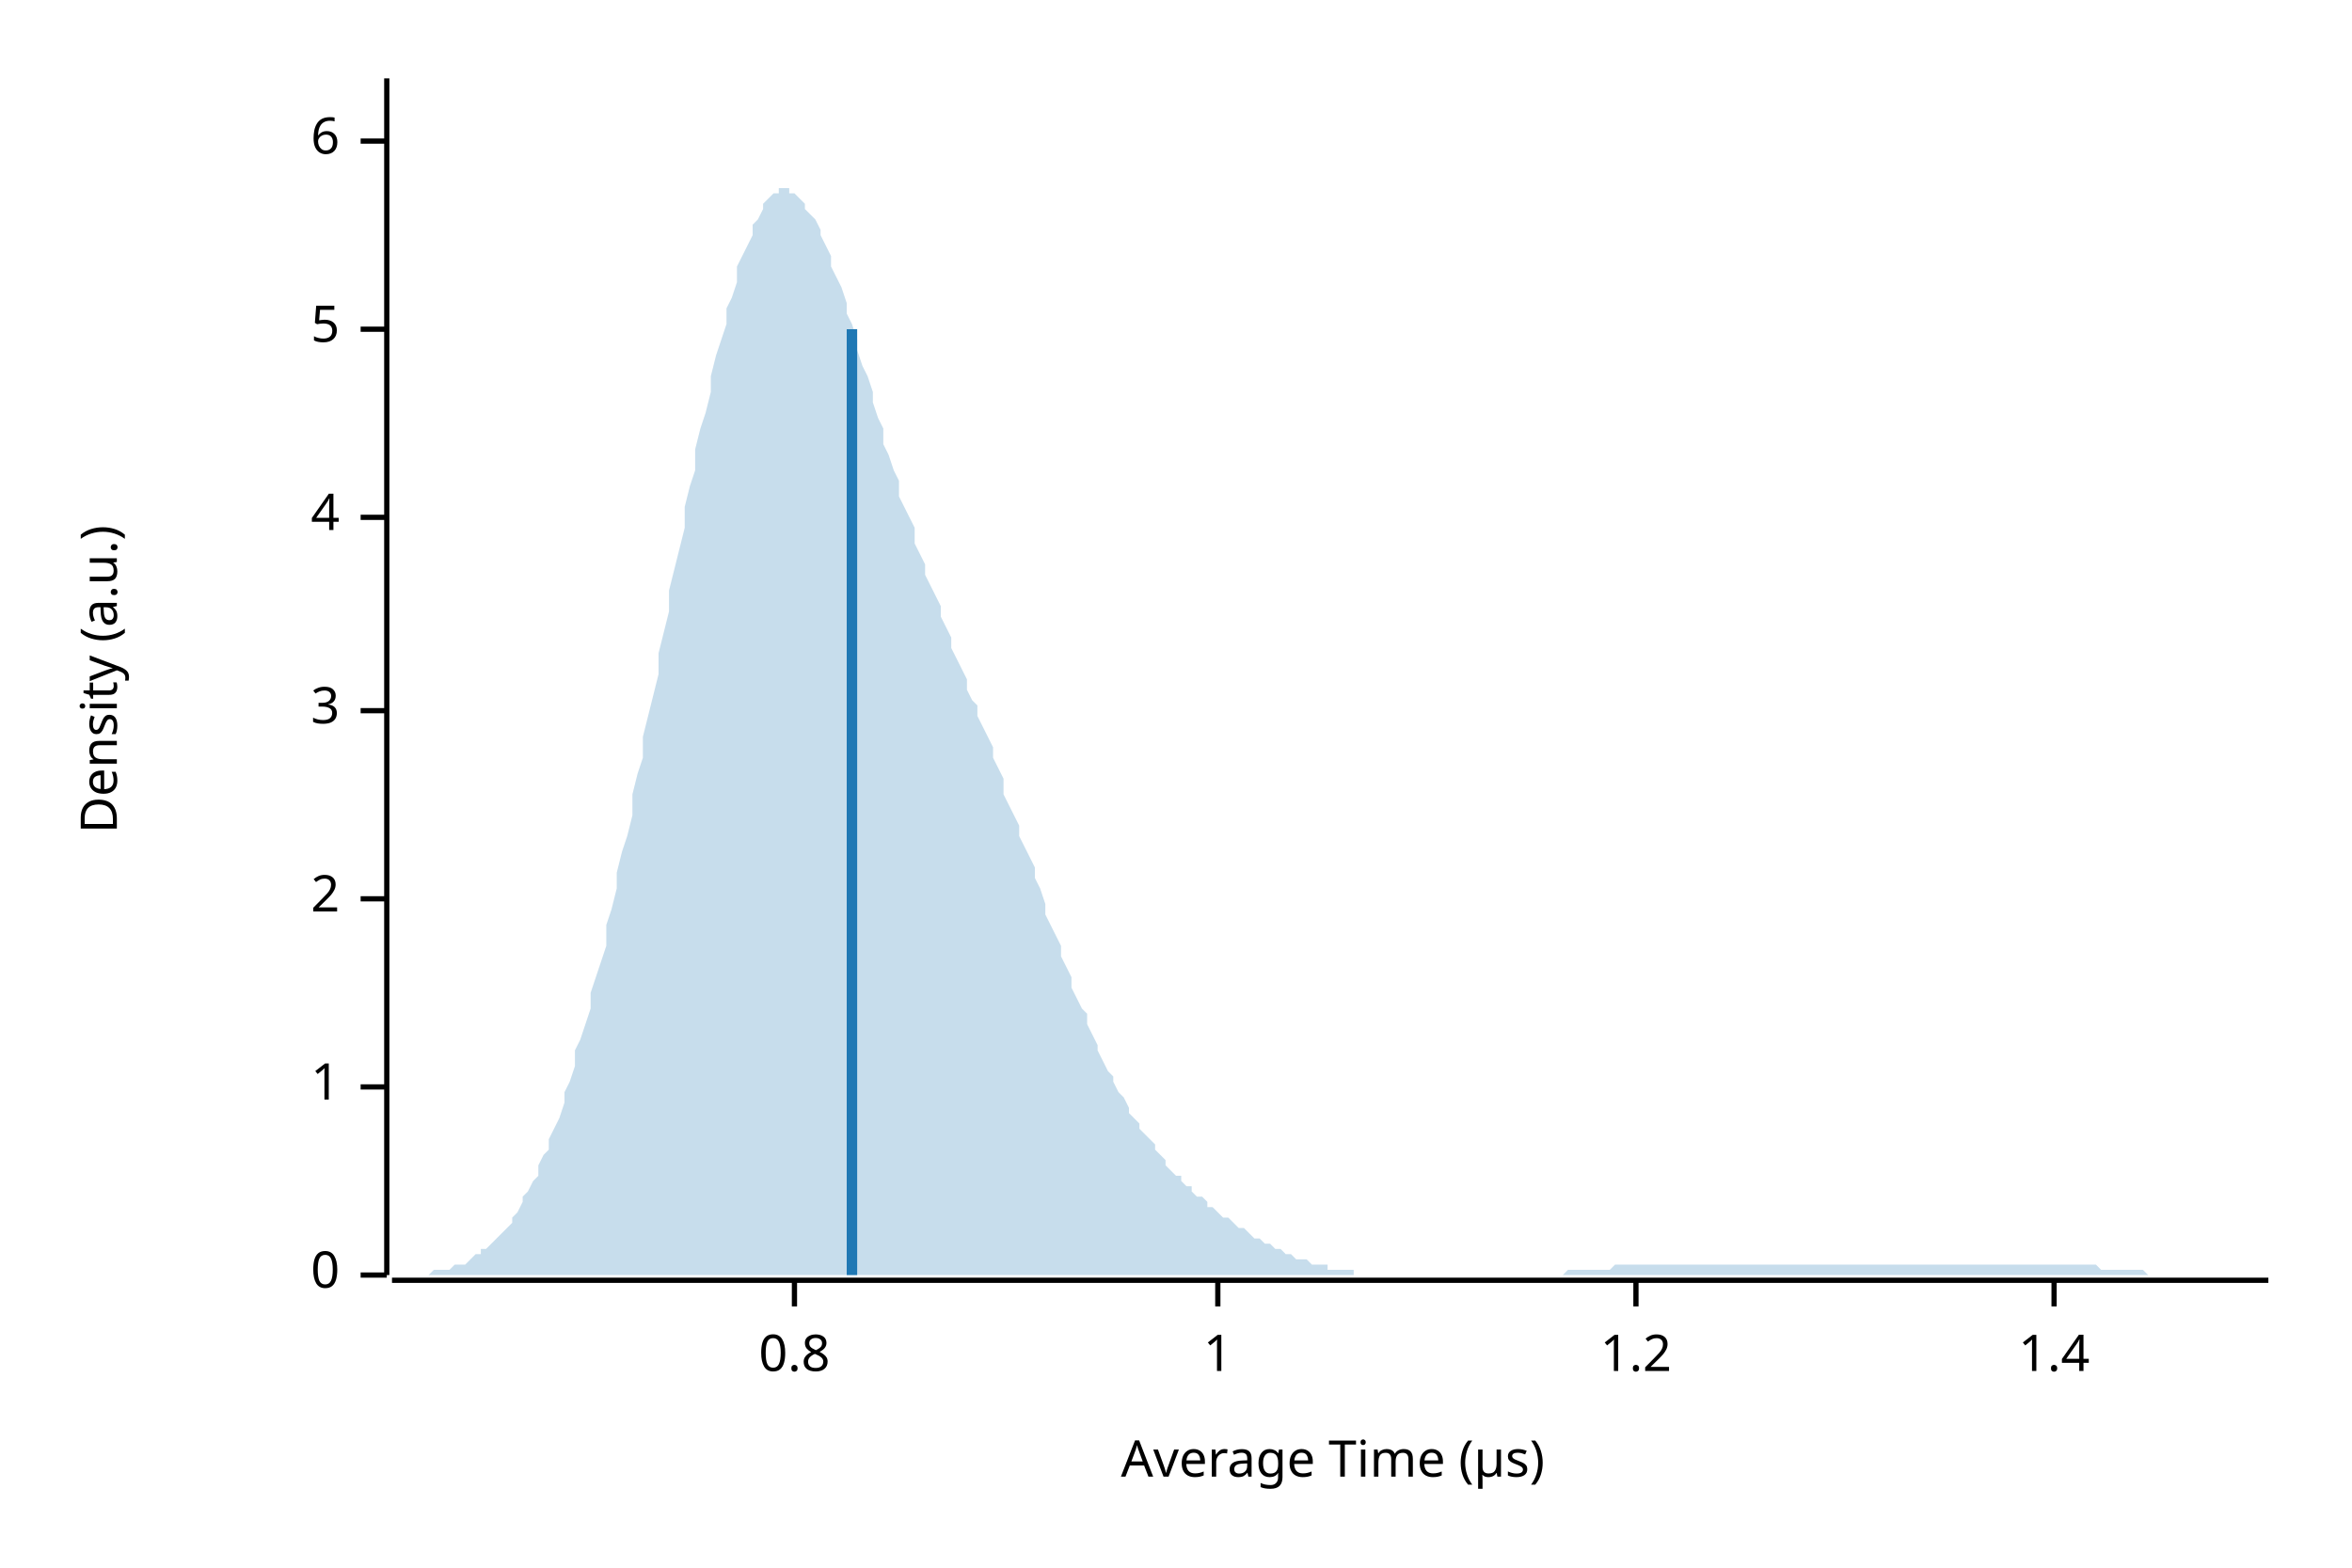
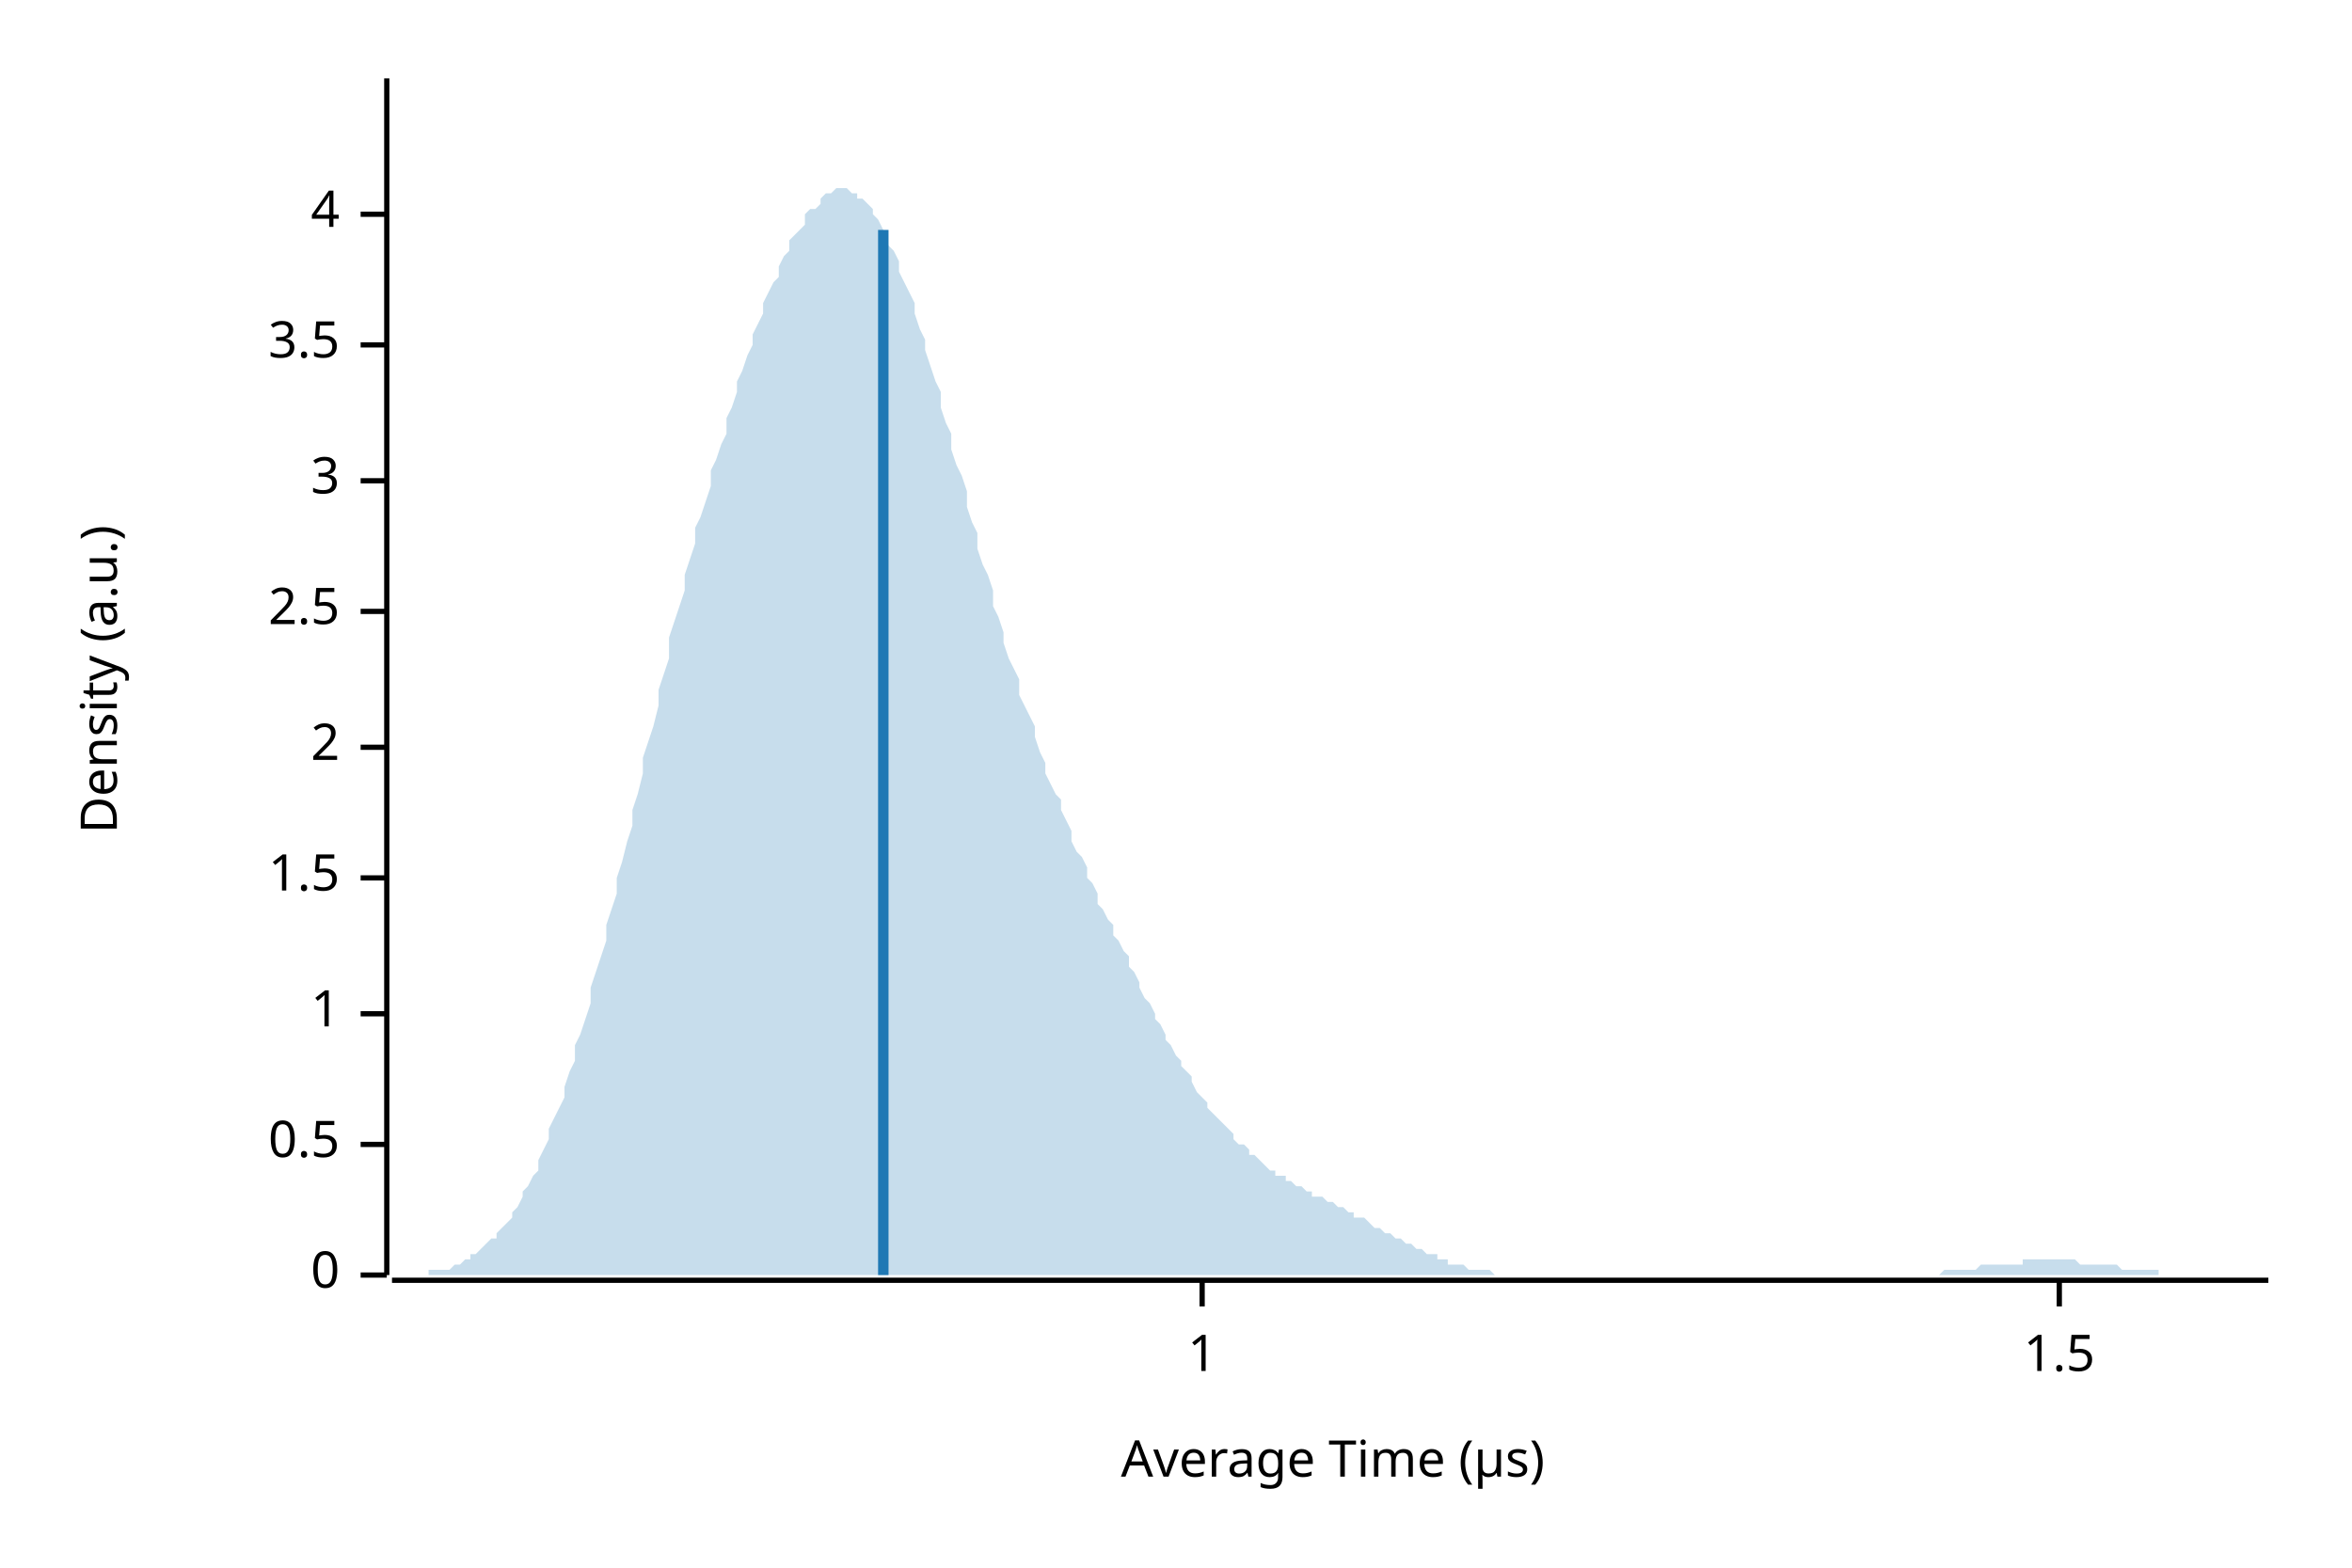
<svg xmlns="http://www.w3.org/2000/svg" width="450" height="300" viewBox="0 0 450 300">
  <text x="15" y="130" dy="0.76em" text-anchor="middle" font-family="sans-serif" font-size="9.677" opacity="1" fill="#000000" transform="rotate(270, 15, 130)">
Density (a.u.)
</text>
  <text x="255" y="285" dy="-0.5ex" text-anchor="middle" font-family="sans-serif" font-size="9.677" opacity="1" fill="#000000">
Average Time (µs)
</text>
  <polyline fill="none" opacity="1" stroke="#000000" stroke-width="1" points="74,15 74,244 " />
  <text x="65" y="244" dy="0.5ex" text-anchor="end" font-family="sans-serif" font-size="9.677" opacity="1" fill="#000000">
0
</text>
  <polyline fill="none" opacity="1" stroke="#000000" stroke-width="1" points="69,244 74,244 " />
-   <text x="65" y="208" dy="0.5ex" text-anchor="end" font-family="sans-serif" font-size="9.677" opacity="1" fill="#000000">
+   <text x="65" y="219" dy="0.5ex" text-anchor="end" font-family="sans-serif" font-size="9.677" opacity="1" fill="#000000">
+ 0.5
+ </text>
+   <polyline fill="none" opacity="1" stroke="#000000" stroke-width="1" points="69,219 74,219 " />
+   <text x="65" y="194" dy="0.5ex" text-anchor="end" font-family="sans-serif" font-size="9.677" opacity="1" fill="#000000">
1
</text>
-   <polyline fill="none" opacity="1" stroke="#000000" stroke-width="1" points="69,208 74,208 " />
-   <text x="65" y="172" dy="0.5ex" text-anchor="end" font-family="sans-serif" font-size="9.677" opacity="1" fill="#000000">
+   <polyline fill="none" opacity="1" stroke="#000000" stroke-width="1" points="69,194 74,194 " />
+   <text x="65" y="168" dy="0.5ex" text-anchor="end" font-family="sans-serif" font-size="9.677" opacity="1" fill="#000000">
+ 1.5
+ </text>
+   <polyline fill="none" opacity="1" stroke="#000000" stroke-width="1" points="69,168 74,168 " />
+   <text x="65" y="143" dy="0.5ex" text-anchor="end" font-family="sans-serif" font-size="9.677" opacity="1" fill="#000000">
2
</text>
-   <polyline fill="none" opacity="1" stroke="#000000" stroke-width="1" points="69,172 74,172 " />
-   <text x="65" y="136" dy="0.5ex" text-anchor="end" font-family="sans-serif" font-size="9.677" opacity="1" fill="#000000">
+   <polyline fill="none" opacity="1" stroke="#000000" stroke-width="1" points="69,143 74,143 " />
+   <text x="65" y="117" dy="0.5ex" text-anchor="end" font-family="sans-serif" font-size="9.677" opacity="1" fill="#000000">
+ 2.5
+ </text>
+   <polyline fill="none" opacity="1" stroke="#000000" stroke-width="1" points="69,117 74,117 " />
+   <text x="65" y="92" dy="0.5ex" text-anchor="end" font-family="sans-serif" font-size="9.677" opacity="1" fill="#000000">
3
</text>
-   <polyline fill="none" opacity="1" stroke="#000000" stroke-width="1" points="69,136 74,136 " />
-   <text x="65" y="99" dy="0.5ex" text-anchor="end" font-family="sans-serif" font-size="9.677" opacity="1" fill="#000000">
+   <polyline fill="none" opacity="1" stroke="#000000" stroke-width="1" points="69,92 74,92 " />
+   <text x="65" y="66" dy="0.5ex" text-anchor="end" font-family="sans-serif" font-size="9.677" opacity="1" fill="#000000">
+ 3.5
+ </text>
+   <polyline fill="none" opacity="1" stroke="#000000" stroke-width="1" points="69,66 74,66 " />
+   <text x="65" y="41" dy="0.5ex" text-anchor="end" font-family="sans-serif" font-size="9.677" opacity="1" fill="#000000">
4
</text>
-   <polyline fill="none" opacity="1" stroke="#000000" stroke-width="1" points="69,99 74,99 " />
-   <text x="65" y="63" dy="0.5ex" text-anchor="end" font-family="sans-serif" font-size="9.677" opacity="1" fill="#000000">
- 5
- </text>
-   <polyline fill="none" opacity="1" stroke="#000000" stroke-width="1" points="69,63 74,63 " />
-   <text x="65" y="27" dy="0.5ex" text-anchor="end" font-family="sans-serif" font-size="9.677" opacity="1" fill="#000000">
- 6
- </text>
-   <polyline fill="none" opacity="1" stroke="#000000" stroke-width="1" points="69,27 74,27 " />
+   <polyline fill="none" opacity="1" stroke="#000000" stroke-width="1" points="69,41 74,41 " />
  <polyline fill="none" opacity="1" stroke="#000000" stroke-width="1" points="75,245 434,245 " />
-   <text x="152" y="255" dy="0.76em" text-anchor="middle" font-family="sans-serif" font-size="9.677" opacity="1" fill="#000000">
- 0.8
- </text>
-   <polyline fill="none" opacity="1" stroke="#000000" stroke-width="1" points="152,245 152,250 " />
-   <text x="233" y="255" dy="0.76em" text-anchor="middle" font-family="sans-serif" font-size="9.677" opacity="1" fill="#000000">
+   <text x="230" y="255" dy="0.76em" text-anchor="middle" font-family="sans-serif" font-size="9.677" opacity="1" fill="#000000">
1
</text>
-   <polyline fill="none" opacity="1" stroke="#000000" stroke-width="1" points="233,245 233,250 " />
-   <text x="313" y="255" dy="0.76em" text-anchor="middle" font-family="sans-serif" font-size="9.677" opacity="1" fill="#000000">
- 1.2
+   <polyline fill="none" opacity="1" stroke="#000000" stroke-width="1" points="230,245 230,250 " />
+   <text x="394" y="255" dy="0.76em" text-anchor="middle" font-family="sans-serif" font-size="9.677" opacity="1" fill="#000000">
+ 1.5
</text>
-   <polyline fill="none" opacity="1" stroke="#000000" stroke-width="1" points="313,245 313,250 " />
-   <text x="393" y="255" dy="0.76em" text-anchor="middle" font-family="sans-serif" font-size="9.677" opacity="1" fill="#000000">
- 1.4
- </text>
-   <polyline fill="none" opacity="1" stroke="#000000" stroke-width="1" points="393,245 393,250 " />
-   <polygon opacity="0.25" fill="#1F78B4" points="75,244 75,244 76,244 77,244 77,244 78,244 79,244 80,244 80,244 81,244 82,244 82,244 83,243 84,243 85,243 85,243 86,243 87,242 87,242 88,242 89,242 90,241 90,241 91,240 92,240 92,239 93,239 94,238 95,237 95,237 96,236 97,235 98,234 98,233 99,232 100,230 100,229 101,228 102,226 103,225 103,223 104,221 105,220 105,218 106,216 107,214 108,211 108,209 109,207 110,204 110,201 111,199 112,196 113,193 113,190 114,187 115,184 116,181 116,177 117,174 118,170 118,167 119,163 120,160 121,156 121,152 122,148 123,145 123,141 124,137 125,133 126,129 126,125 127,121 128,117 128,113 129,109 130,105 131,101 131,97 132,93 133,90 133,86 134,82 135,79 136,75 136,72 137,68 138,65 139,62 139,59 140,57 141,54 141,51 142,49 143,47 144,45 144,43 145,42 146,40 146,39 147,38 148,37 149,37 149,36 150,36 151,36 151,37 152,37 153,38 154,39 154,40 155,41 156,42 157,44 157,45 158,47 159,49 159,51 160,53 161,55 162,58 162,60 163,62 164,65 164,67 165,70 166,72 167,75 167,77 168,80 169,82 169,85 170,87 171,90 172,92 172,95 173,97 174,99 175,101 175,104 176,106 177,108 177,110 178,112 179,114 180,116 180,118 181,120 182,122 182,124 183,126 184,128 185,130 185,132 186,134 187,135 187,137 188,139 189,141 190,143 190,145 191,147 192,149 192,152 193,154 194,156 195,158 195,160 196,162 197,164 198,166 198,168 199,170 200,173 200,175 201,177 202,179 203,181 203,183 204,185 205,187 205,189 206,191 207,193 208,194 208,196 209,198 210,200 210,201 211,203 212,205 213,206 213,207 214,209 215,210 216,212 216,213 217,214 218,215 218,216 219,217 220,218 221,219 221,220 222,221 223,222 223,223 224,224 225,225 226,225 226,226 227,227 228,227 228,228 229,229 230,229 231,230 231,231 232,231 233,232 233,232 234,233 235,233 236,234 236,234 237,235 238,235 239,236 239,236 240,237 241,237 241,237 242,238 243,238 244,239 244,239 245,239 246,240 246,240 247,240 248,241 249,241 249,241 250,241 251,242 251,242 252,242 253,242 254,242 254,243 255,243 256,243 257,243 257,243 258,243 259,243 259,244 260,244 261,244 262,244 262,244 263,244 264,244 264,244 265,244 266,244 267,244 267,244 268,244 269,244 269,244 270,244 271,244 272,244 272,244 273,244 274,244 275,244 275,244 276,244 277,244 277,244 278,244 279,244 280,244 280,244 281,244 282,244 282,244 283,244 284,244 285,244 285,244 286,244 287,244 287,244 288,244 289,244 290,244 290,244 291,244 292,244 292,244 293,244 294,244 295,244 295,244 296,244 297,244 298,244 298,244 299,244 300,243 300,243 301,243 302,243 303,243 303,243 304,243 305,243 305,243 306,243 307,243 308,243 308,243 309,242 310,242 310,242 311,242 312,242 313,242 313,242 314,242 315,242 316,242 316,242 317,242 318,242 318,242 319,242 320,242 321,242 321,242 322,242 323,242 323,242 324,242 325,242 326,242 326,242 327,242 328,242 328,242 329,242 330,242 331,242 331,242 332,242 333,242 333,242 334,242 335,242 336,242 336,242 337,242 338,242 339,242 339,242 340,242 341,242 341,242 342,242 343,242 344,242 344,242 345,242 346,242 346,242 347,242 348,242 349,242 349,242 350,242 351,242 351,242 352,242 353,242 354,242 354,242 355,242 356,242 357,242 357,242 358,242 359,242 359,242 360,242 361,242 362,242 362,242 363,242 364,242 364,242 365,242 366,242 367,242 367,242 368,242 369,242 369,242 370,242 371,242 372,242 372,242 373,242 374,242 375,242 375,242 376,242 377,242 377,242 378,242 379,242 380,242 380,242 381,242 382,242 382,242 383,242 384,242 385,242 385,242 386,242 387,242 387,242 388,242 389,242 390,242 390,242 391,242 392,242 392,242 393,242 394,242 395,242 395,242 396,242 397,242 398,242 398,242 399,242 400,242 400,242 401,242 402,243 403,243 403,243 404,243 405,243 405,243 406,243 407,243 408,243 408,243 409,243 410,243 410,243 411,244 412,244 413,244 413,244 414,244 415,244 416,244 416,244 417,244 418,244 418,244 419,244 420,244 421,244 421,244 422,244 423,244 423,244 424,244 425,244 426,244 426,244 427,244 428,244 428,244 429,244 430,244 431,244 431,244 432,244 433,244 434,244 434,244 75,244 " />
-   <polyline fill="none" opacity="1" stroke="#1F78B4" stroke-width="2" points="163,244 163,63 " />
+   <polyline fill="none" opacity="1" stroke="#000000" stroke-width="1" points="394,245 394,250 " />
+   <polygon opacity="0.25" fill="#1F78B4" points="75,244 75,244 76,244 77,244 77,244 78,244 79,244 80,244 80,244 81,244 82,244 82,243 83,243 84,243 85,243 85,243 86,243 87,242 87,242 88,242 89,241 90,241 90,240 91,240 92,239 92,239 93,238 94,237 95,237 95,236 96,235 97,234 98,233 98,232 99,231 100,229 100,228 101,227 102,225 103,224 103,222 104,220 105,218 105,216 106,214 107,212 108,210 108,208 109,205 110,203 110,200 111,198 112,195 113,192 113,189 114,186 115,183 116,180 116,177 117,174 118,171 118,168 119,165 120,161 121,158 121,155 122,152 123,148 123,145 124,142 125,139 126,135 126,132 127,129 128,126 128,122 129,119 130,116 131,113 131,110 132,107 133,104 133,101 134,99 135,96 136,93 136,90 137,88 138,85 139,83 139,80 140,78 141,75 141,73 142,71 143,68 144,66 144,64 145,62 146,60 146,58 147,56 148,54 149,53 149,51 150,49 151,48 151,46 152,45 153,44 154,43 154,41 155,40 156,40 157,39 157,38 158,37 159,37 159,37 160,36 161,36 162,36 162,36 163,37 164,37 164,38 165,38 166,39 167,40 167,41 168,42 169,44 169,45 170,47 171,48 172,50 172,52 173,54 174,56 175,58 175,60 176,63 177,65 177,67 178,70 179,73 180,75 180,78 181,81 182,83 182,86 183,89 184,91 185,94 185,97 186,100 187,102 187,105 188,108 189,110 190,113 190,116 191,118 192,121 192,123 193,126 194,128 195,130 195,133 196,135 197,137 198,139 198,141 199,144 200,146 200,148 201,150 202,152 203,153 203,155 204,157 205,159 205,161 206,163 207,164 208,166 208,168 209,169 210,171 210,173 211,174 212,176 213,177 213,179 214,180 215,182 216,183 216,185 217,186 218,188 218,189 219,191 220,192 221,194 221,195 222,196 223,198 223,199 224,200 225,202 226,203 226,204 227,205 228,206 228,207 229,209 230,210 231,211 231,212 232,213 233,214 233,214 234,215 235,216 236,217 236,218 237,219 238,219 239,220 239,221 240,221 241,222 241,222 242,223 243,224 244,224 244,225 245,225 246,225 246,226 247,226 248,227 249,227 249,227 250,228 251,228 251,229 252,229 253,229 254,230 254,230 255,230 256,231 257,231 257,231 258,232 259,232 259,233 260,233 261,233 262,234 262,234 263,235 264,235 264,235 265,236 266,236 267,237 267,237 268,237 269,238 269,238 270,238 271,239 272,239 272,239 273,240 274,240 275,240 275,241 276,241 277,241 277,242 278,242 279,242 280,242 280,242 281,243 282,243 282,243 283,243 284,243 285,243 285,243 286,244 287,244 287,244 288,244 289,244 290,244 290,244 291,244 292,244 292,244 293,244 294,244 295,244 295,244 296,244 297,244 298,244 298,244 299,244 300,244 300,244 301,244 302,244 303,244 303,244 304,244 305,244 305,244 306,244 307,244 308,244 308,244 309,244 310,244 310,244 311,244 312,244 313,244 313,244 314,244 315,244 316,244 316,244 317,244 318,244 318,244 319,244 320,244 321,244 321,244 322,244 323,244 323,244 324,244 325,244 326,244 326,244 327,244 328,244 328,244 329,244 330,244 331,244 331,244 332,244 333,244 333,244 334,244 335,244 336,244 336,244 337,244 338,244 339,244 339,244 340,244 341,244 341,244 342,244 343,244 344,244 344,244 345,244 346,244 346,244 347,244 348,244 349,244 349,244 350,244 351,244 351,244 352,244 353,244 354,244 354,244 355,244 356,244 357,244 357,244 358,244 359,244 359,244 360,244 361,244 362,244 362,244 363,244 364,244 364,244 365,244 366,244 367,244 367,244 368,244 369,244 369,244 370,244 371,244 372,243 372,243 373,243 374,243 375,243 375,243 376,243 377,243 377,243 378,243 379,242 380,242 380,242 381,242 382,242 382,242 383,242 384,242 385,242 385,242 386,242 387,242 387,241 388,241 389,241 390,241 390,241 391,241 392,241 392,241 393,241 394,241 395,241 395,241 396,241 397,241 398,242 398,242 399,242 400,242 400,242 401,242 402,242 403,242 403,242 404,242 405,242 405,242 406,243 407,243 408,243 408,243 409,243 410,243 410,243 411,243 412,243 413,243 413,244 414,244 415,244 416,244 416,244 417,244 418,244 418,244 419,244 420,244 421,244 421,244 422,244 423,244 423,244 424,244 425,244 426,244 426,244 427,244 428,244 428,244 429,244 430,244 431,244 431,244 432,244 433,244 434,244 434,244 75,244 " />
+   <polyline fill="none" opacity="1" stroke="#1F78B4" stroke-width="2" points="169,244 169,44 " />
</svg>
